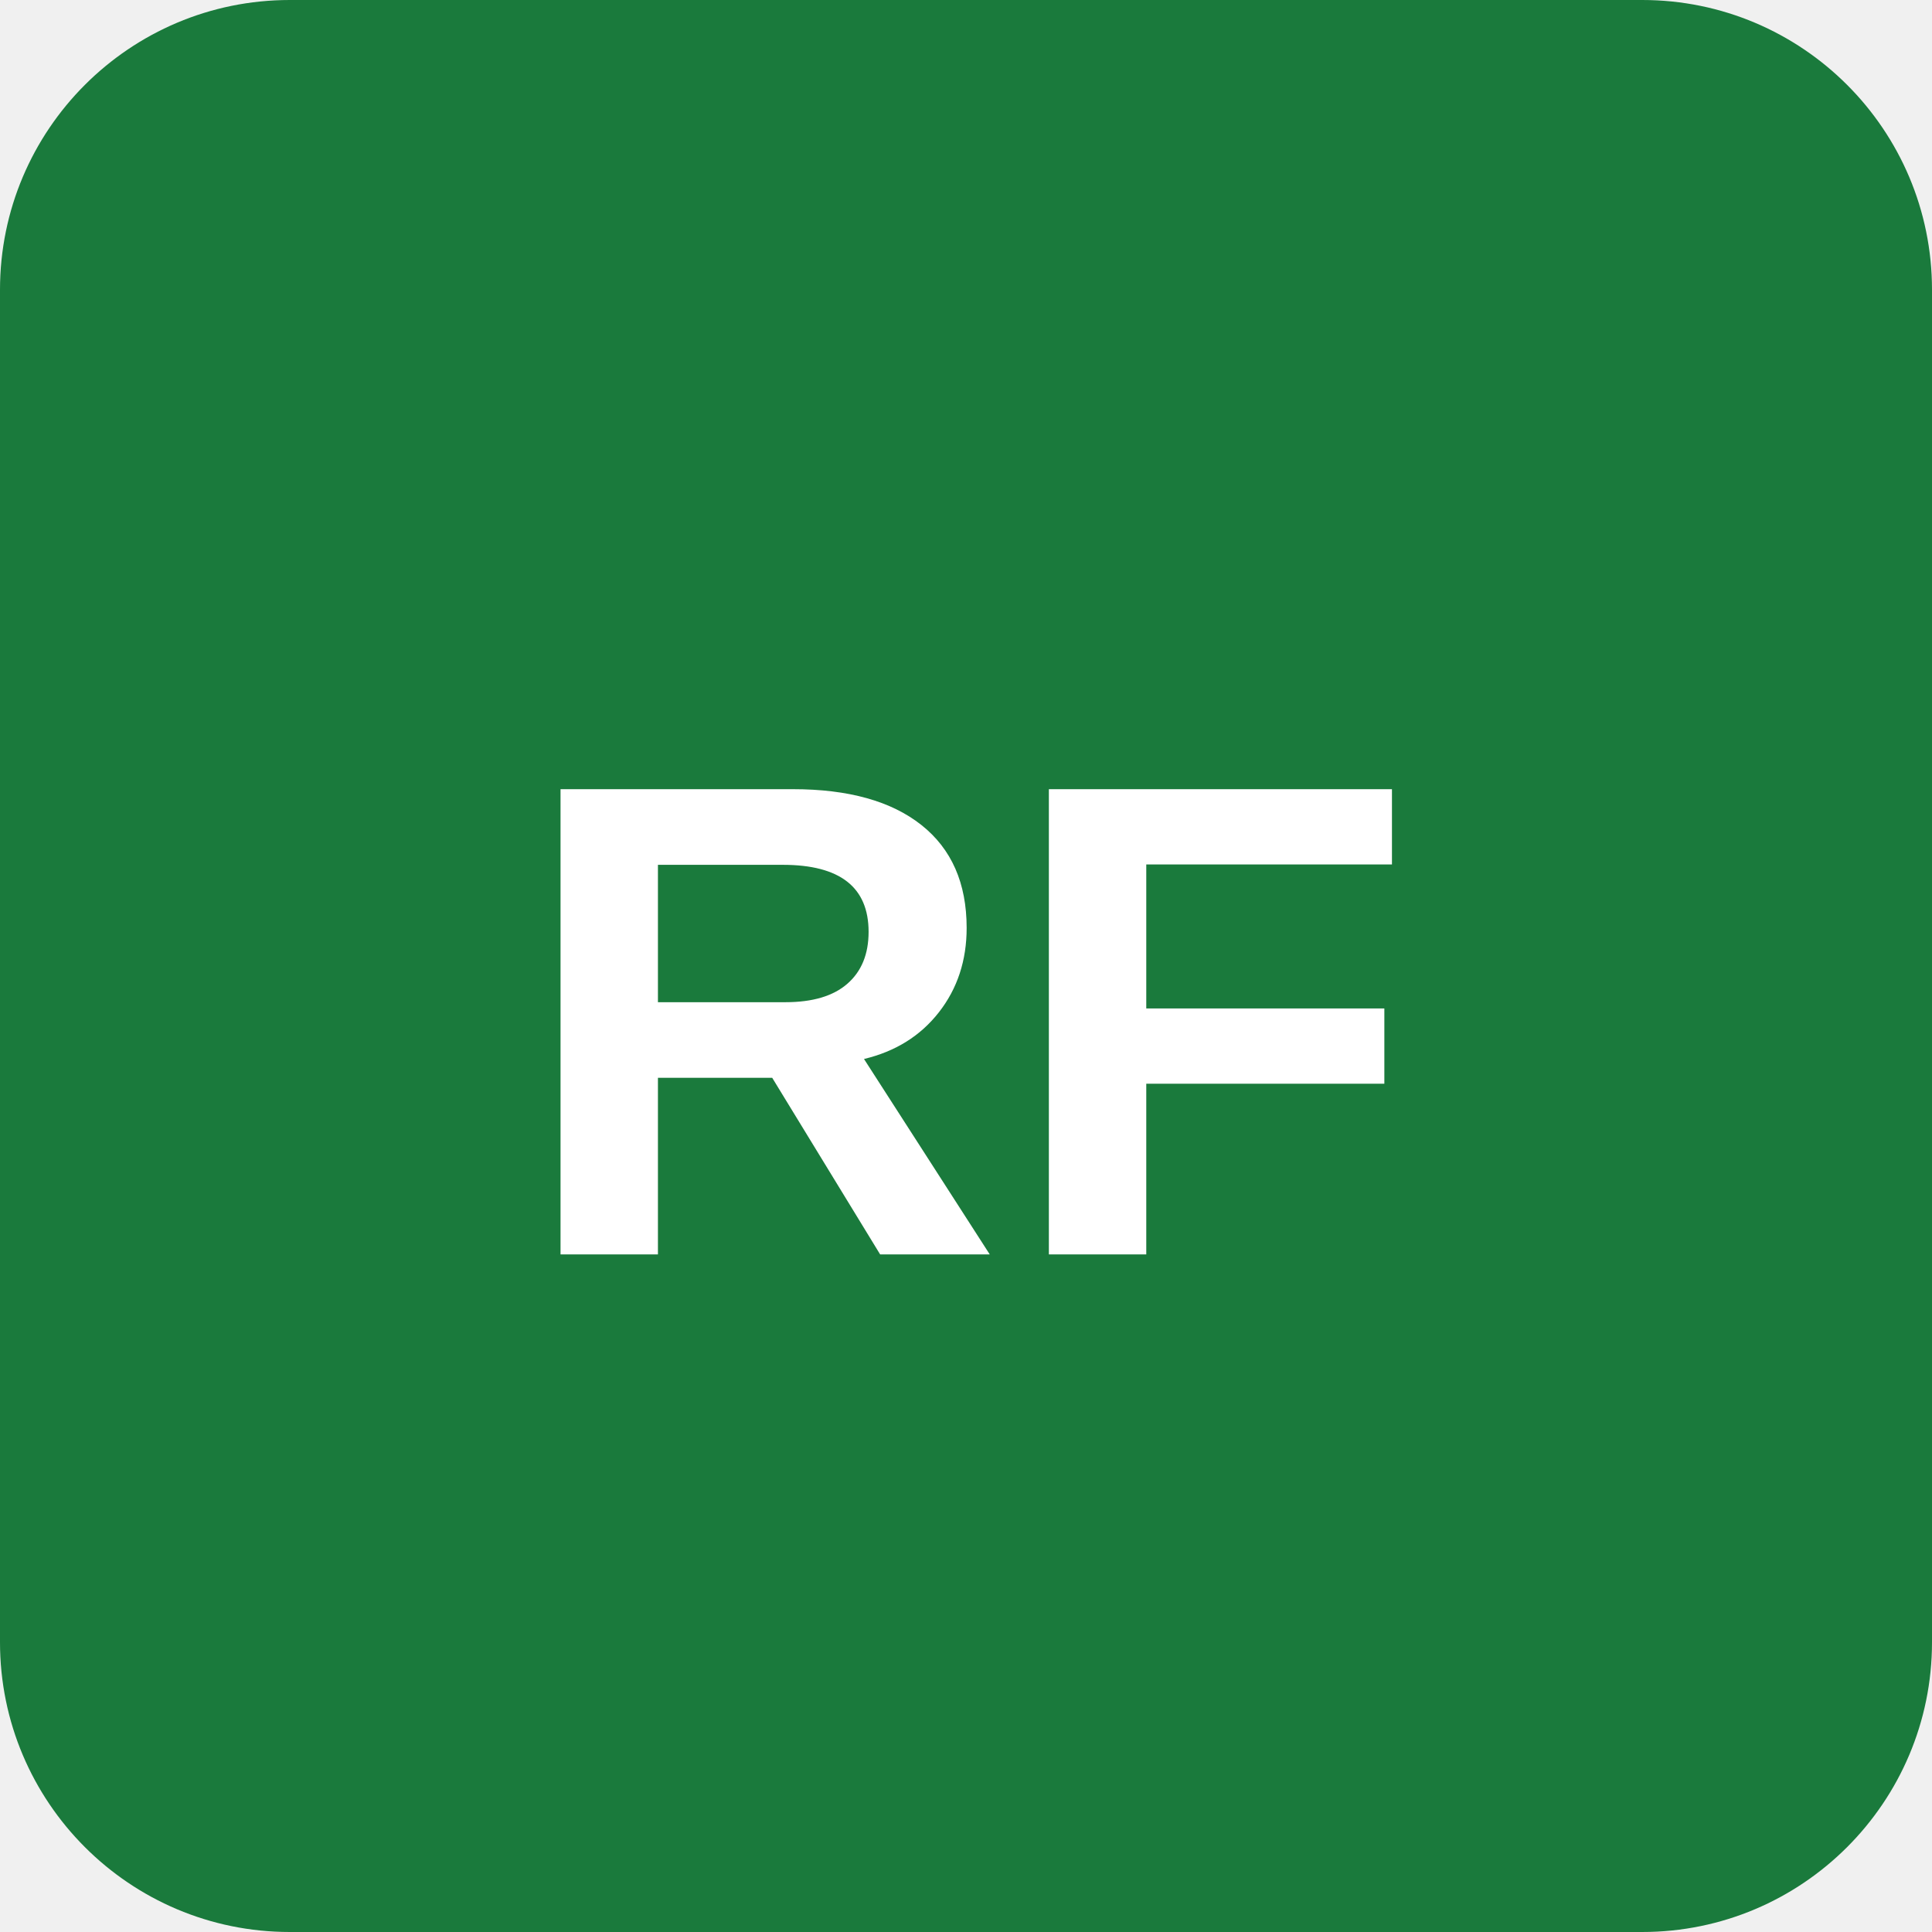
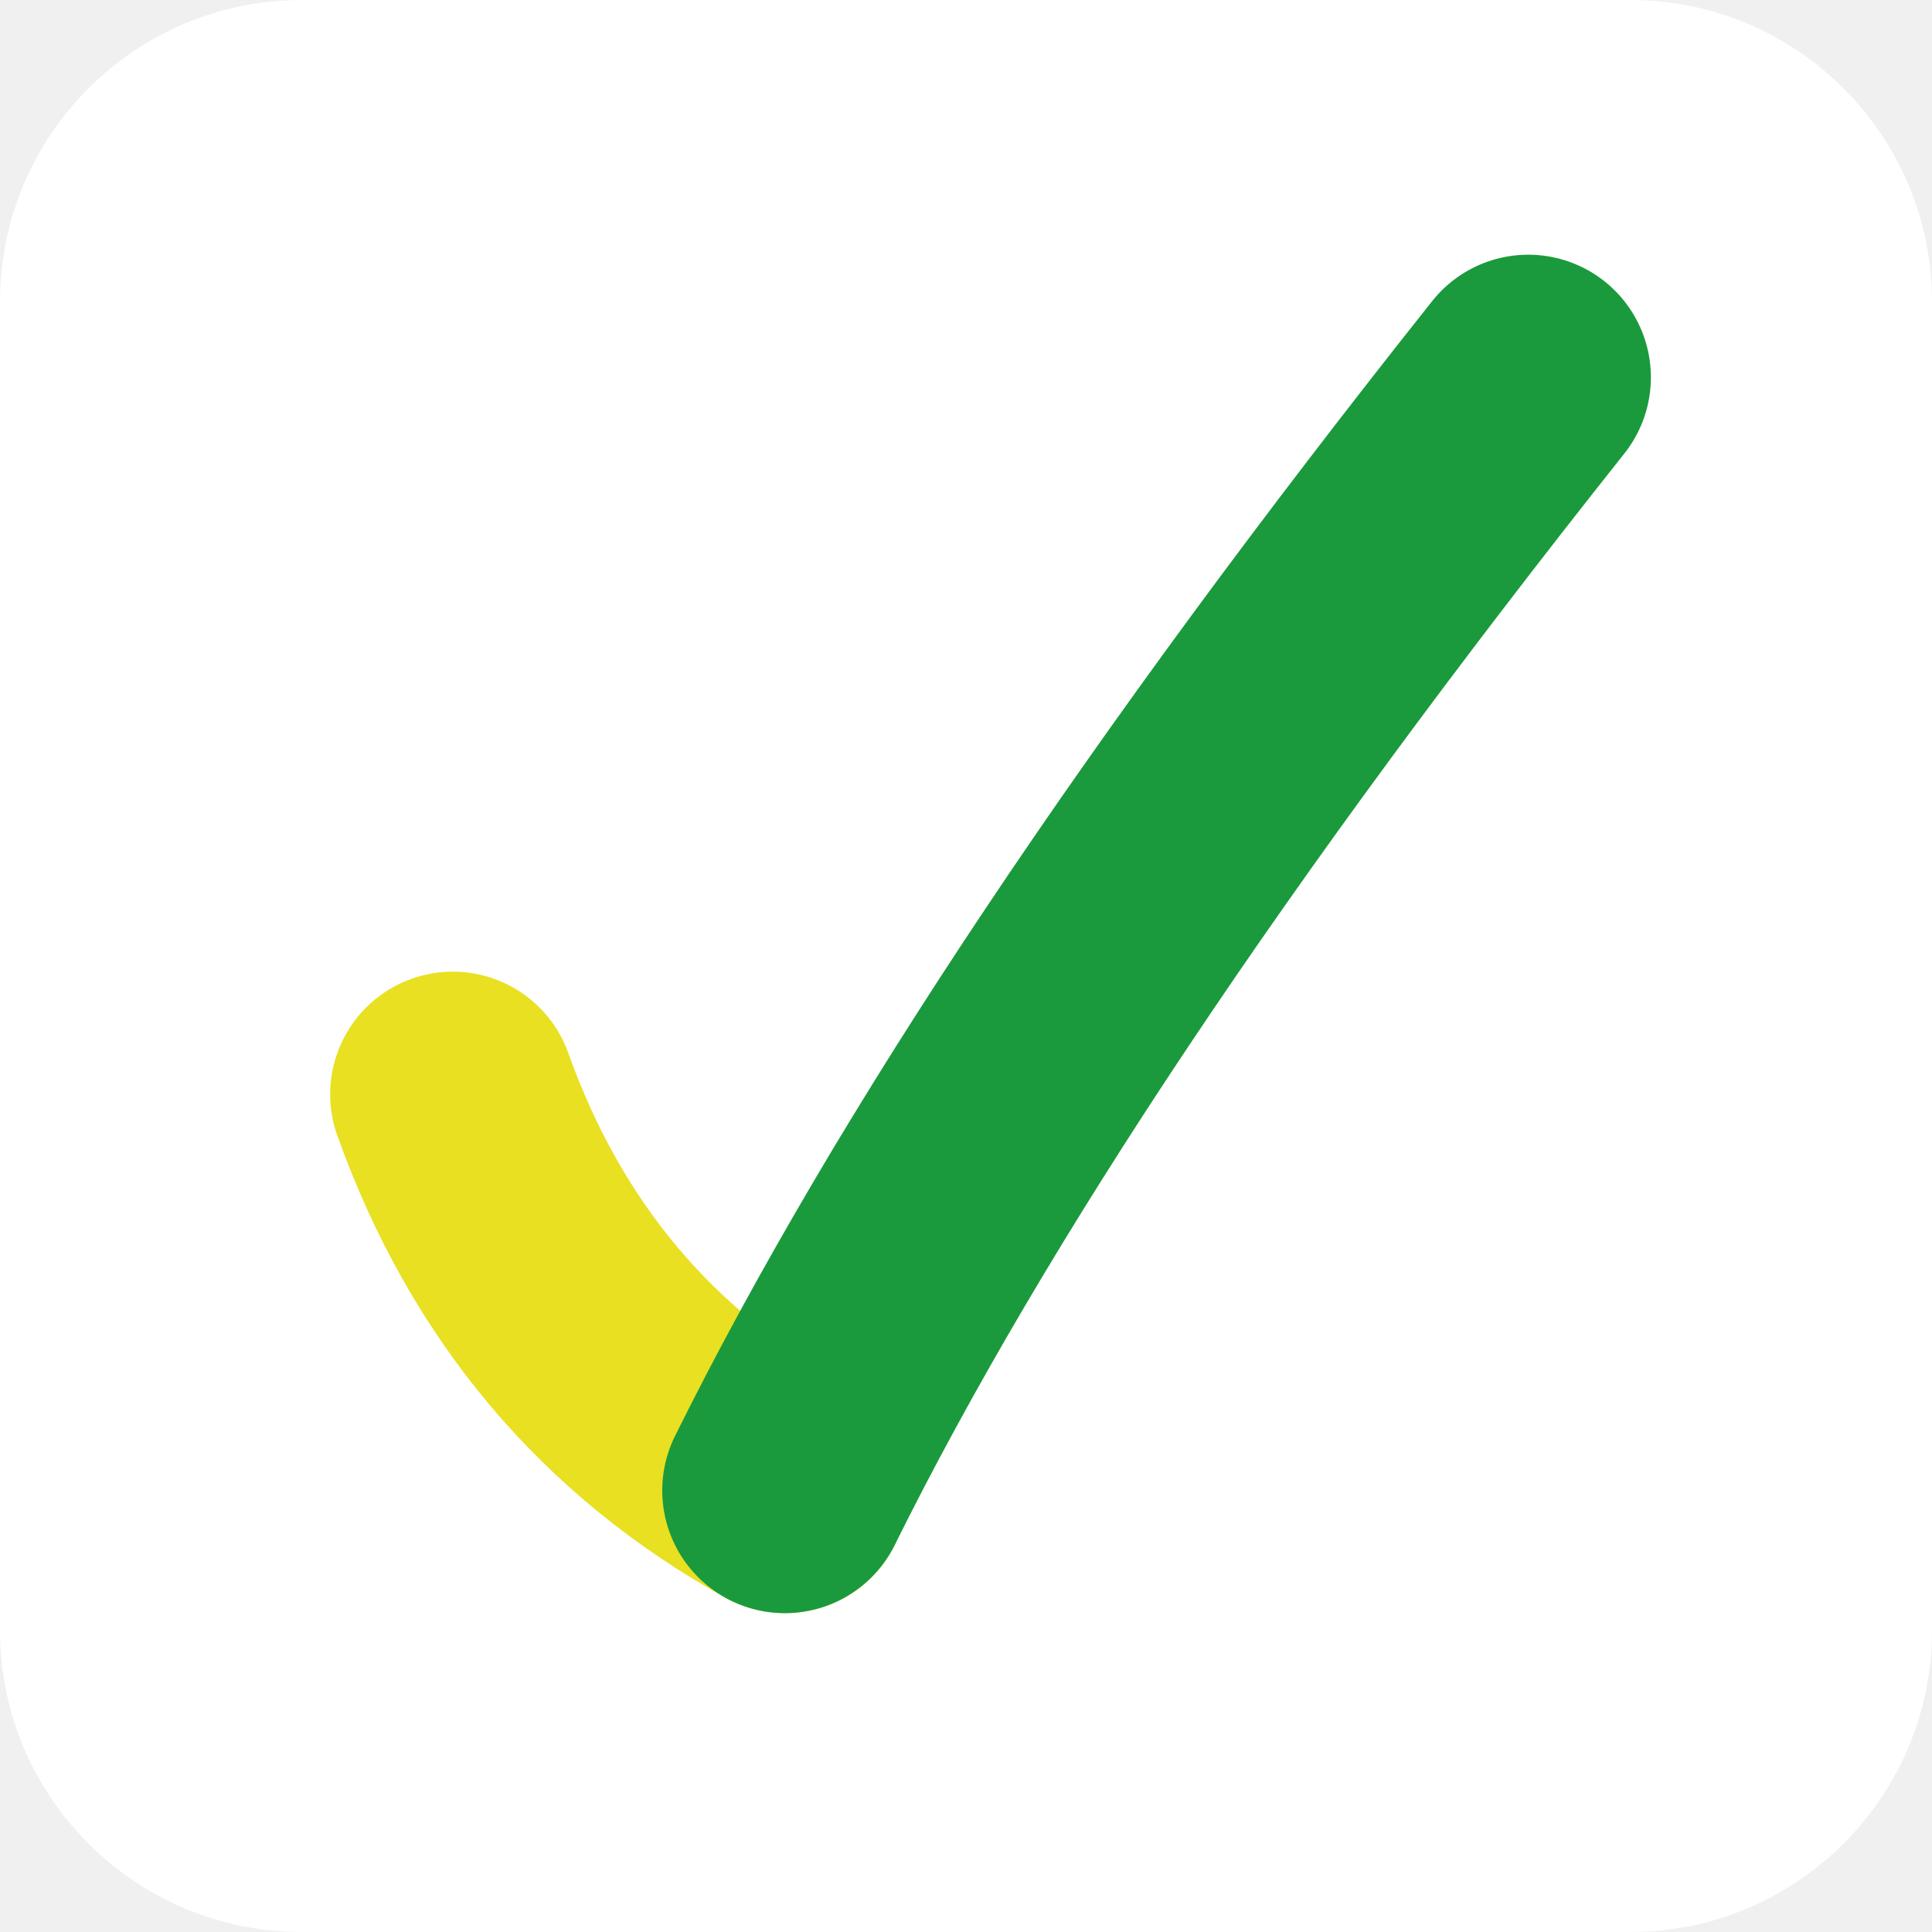
<svg xmlns="http://www.w3.org/2000/svg" width="512" height="512" viewBox="0 0 512 512">
-   <rect fill="#1A7A3C" width="512" height="512" rx="76.8" />
-   <text x="50%" y="55%" text-anchor="middle" dominant-baseline="middle" fill="white" font-family="Arial" font-size="179.2" font-weight="bold">RF</text>
+   <rect width="512" height="512" rx="80" fill="#ffffff" />
+   <path d="M 120 290 Q 145 360 208 395" fill="none" stroke="#E8E020" stroke-width="65" stroke-linecap="round" stroke-linejoin="round" />
+   <path d="M 208 395 Q 270 270 405 100" fill="none" stroke="#1A9A3C" stroke-width="65" stroke-linecap="round" stroke-linejoin="round" />
</svg>
